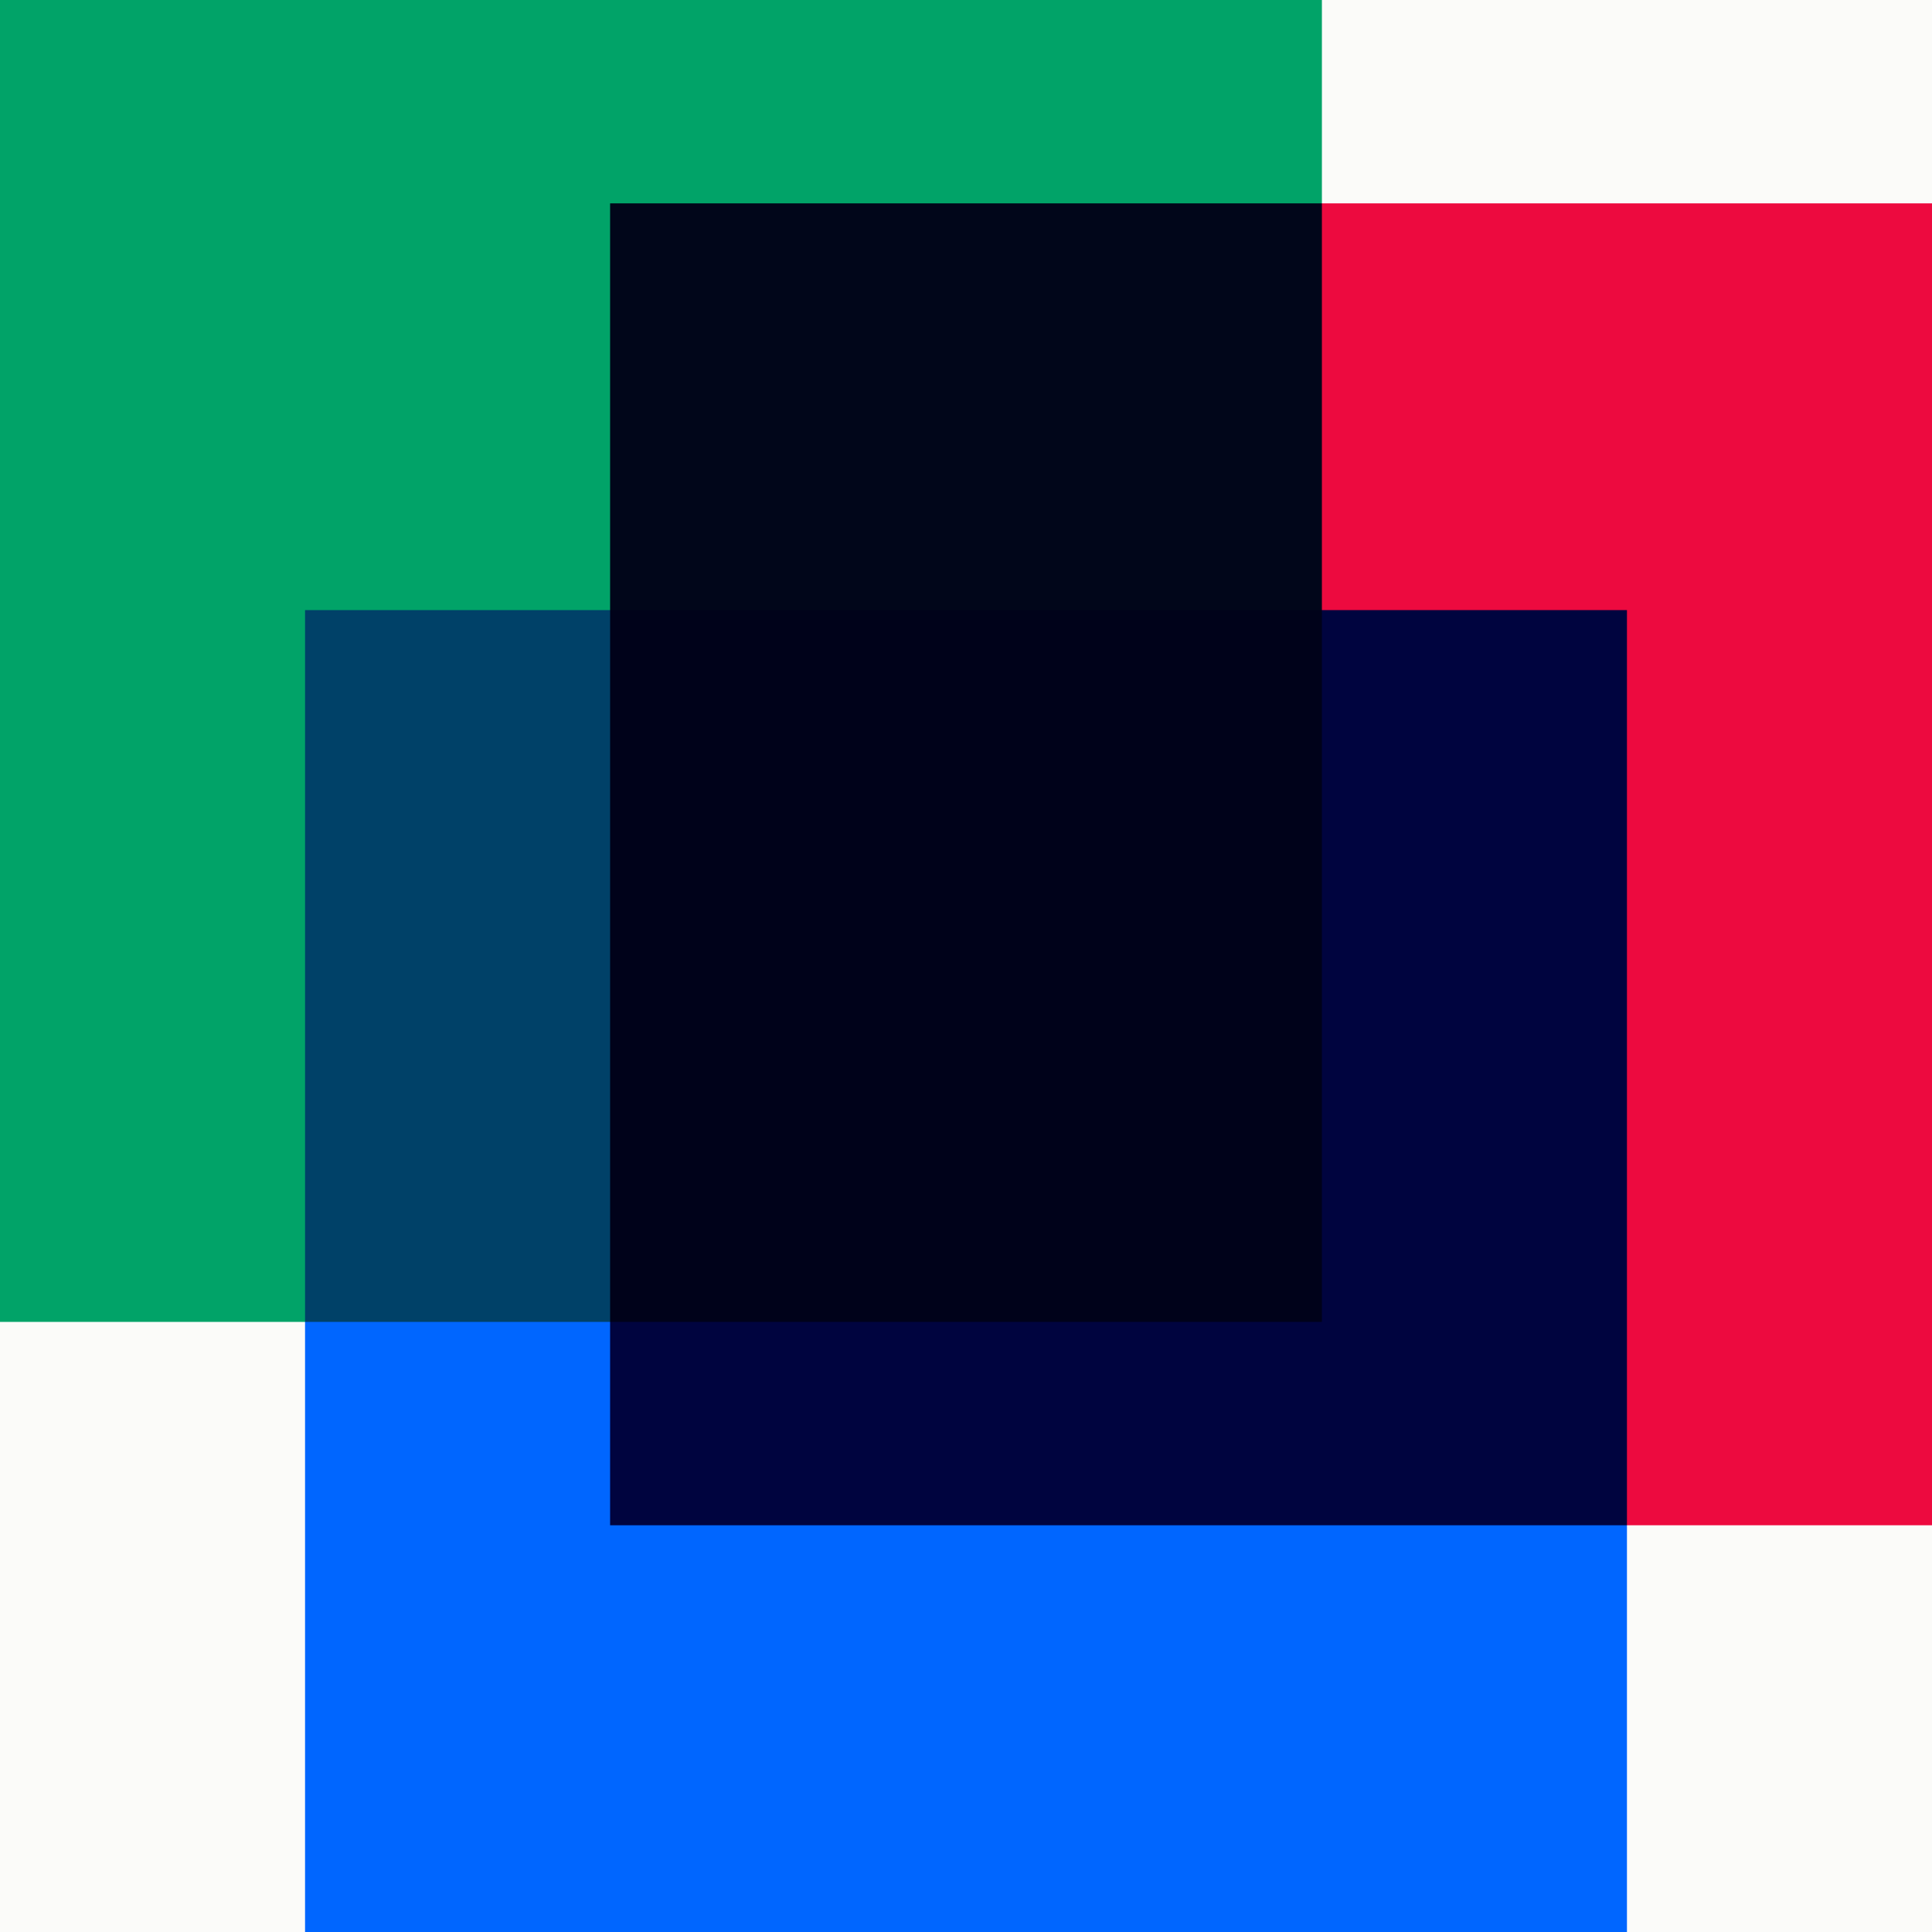
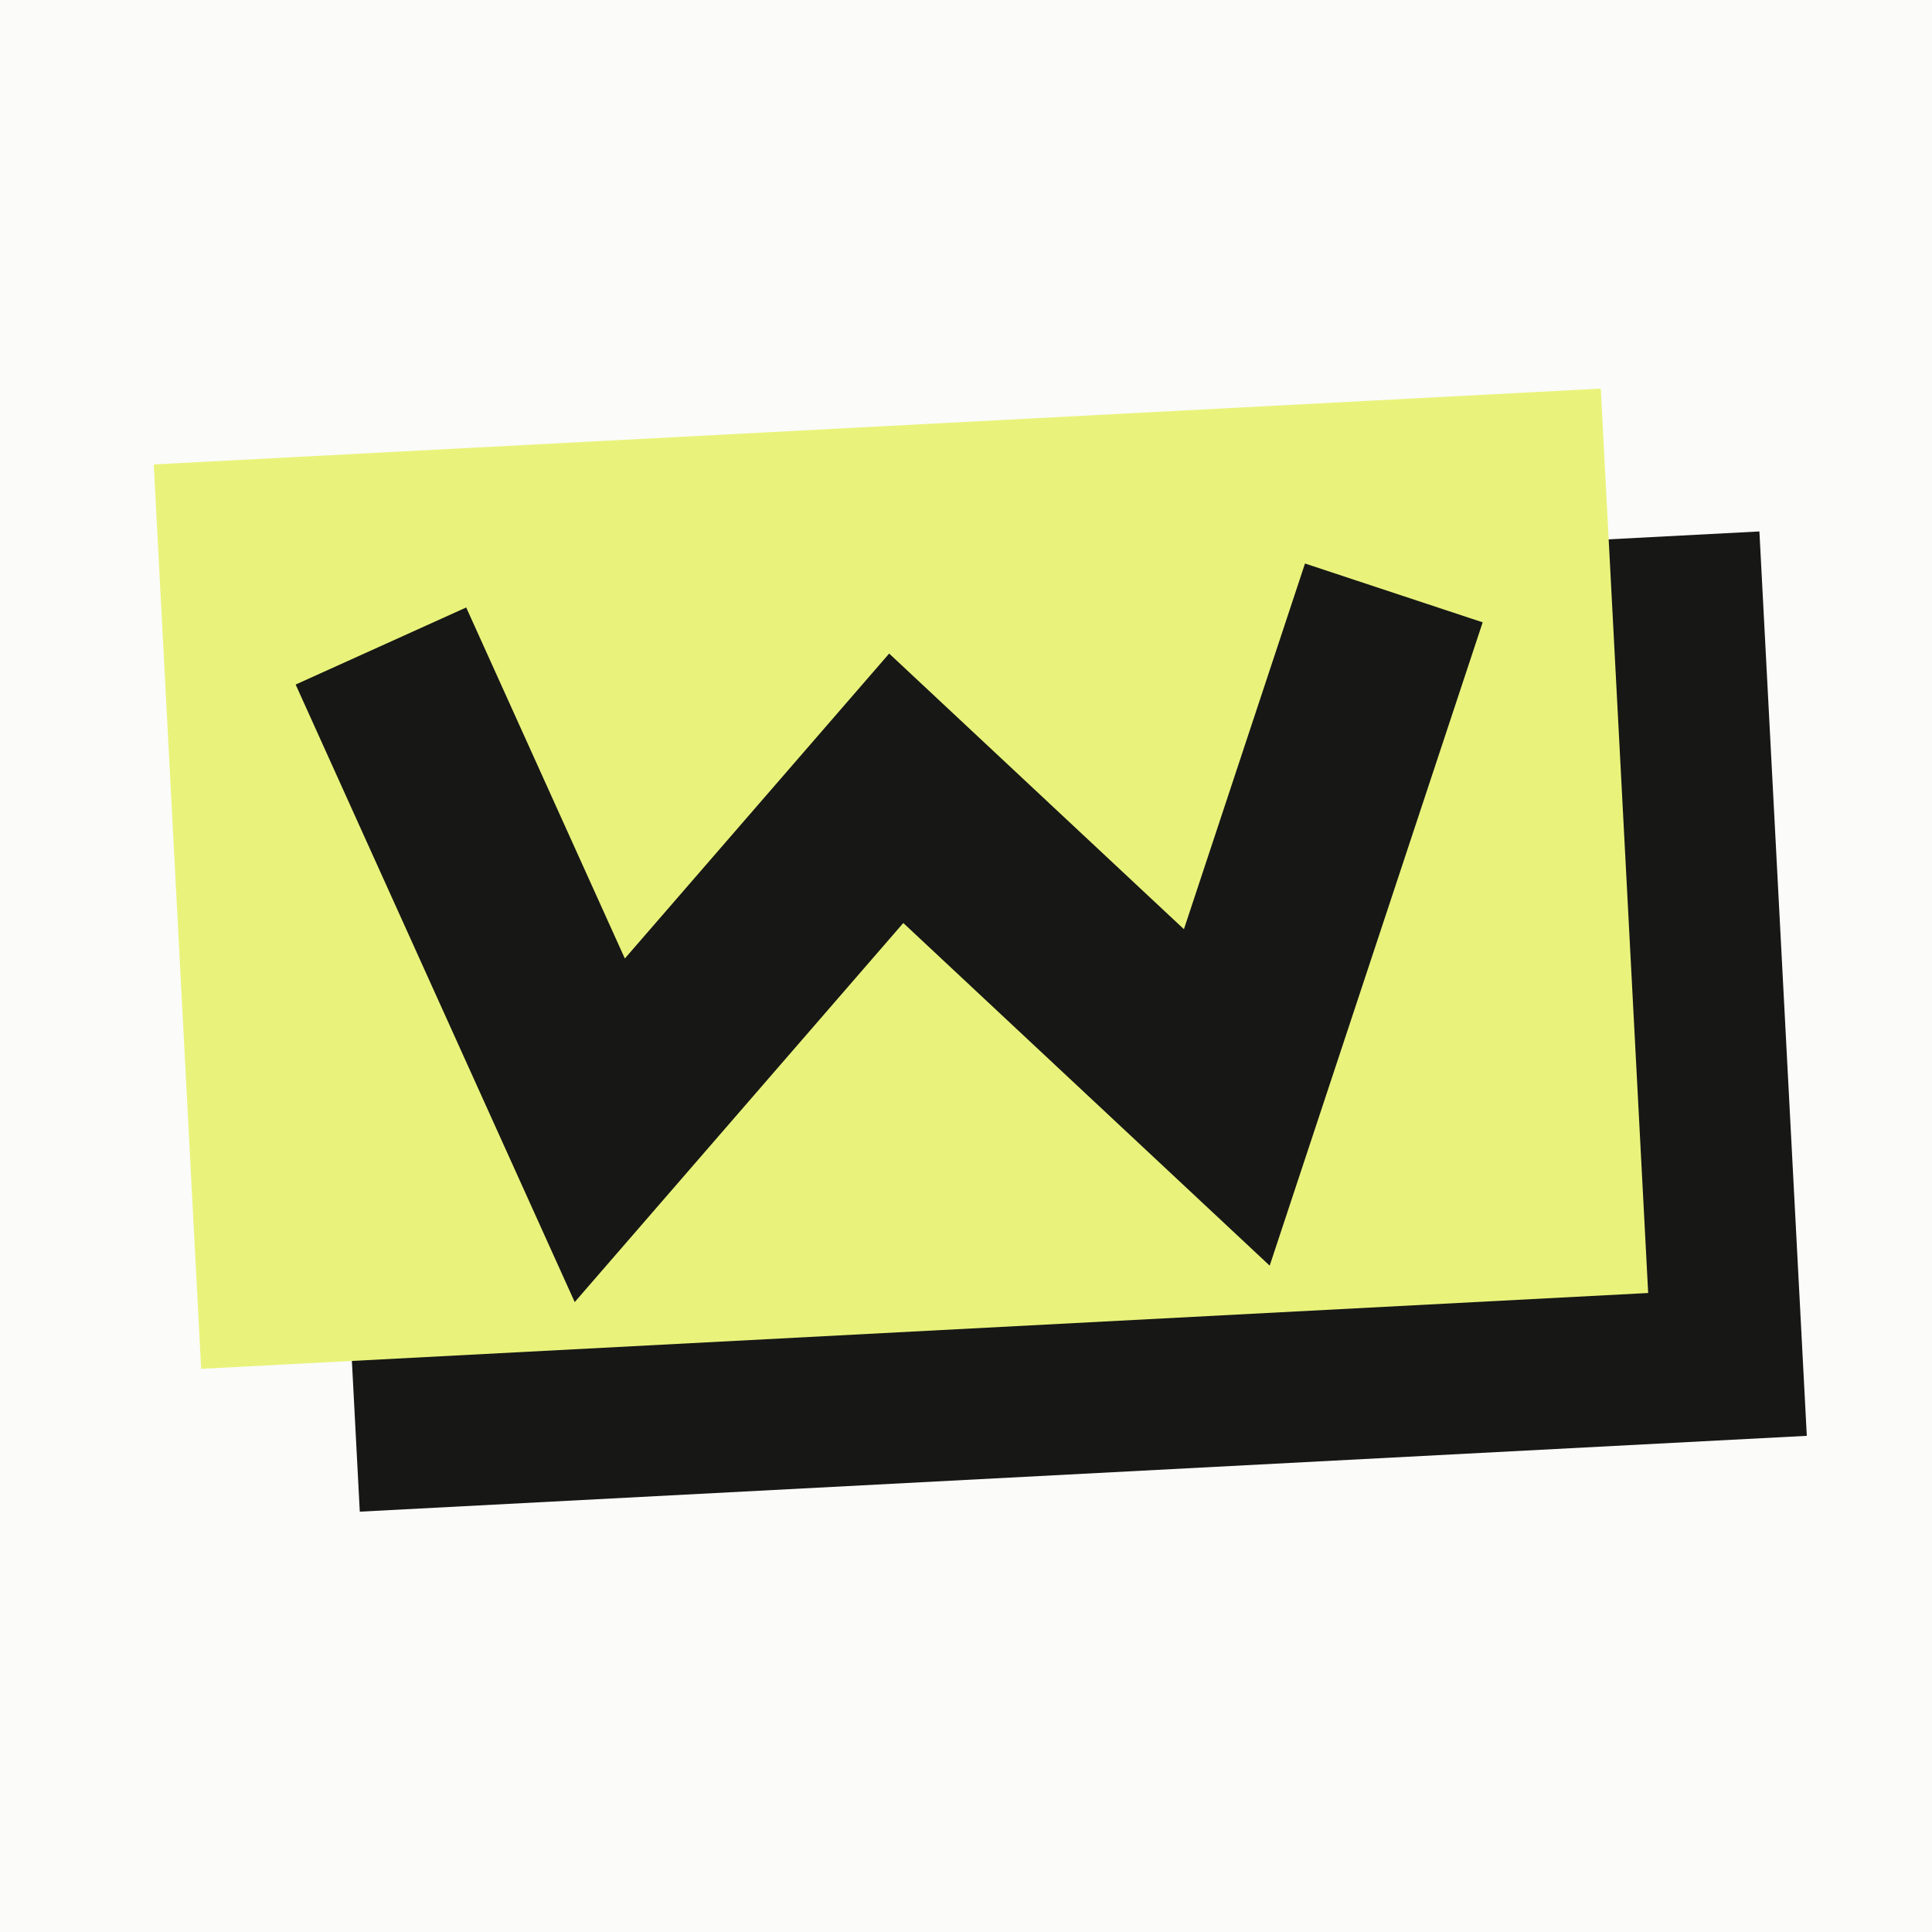
- <svg xmlns="http://www.w3.org/2000/svg" viewBox="0 0 19 19" width="19" height="19" role="img" aria-label="Felix' Workshop">
-   <rect width="19" height="19" fill="#fbfbf9" />
-   <g style="isolation:isolate">
-     <rect x="0" y="0" width="13" height="13" fill="#01a368" style="mix-blend-mode:multiply" />
-     <rect x="6" y="2" width="13" height="13" fill="#ed0a3f" style="mix-blend-mode:multiply" />
-     <rect x="3" y="6" width="13" height="13" fill="#0066ff" style="mix-blend-mode:multiply" />
+ <svg xmlns="http://www.w3.org/2000/svg" viewBox="0 0 32 32" width="32" height="32" role="img" aria-label="Felix' Workshop">
+   <rect width="32" height="32" fill="#fbfbf9" />
+   <g transform="rotate(-3 16 16)">
+     <rect x="5.5" y="9.5" width="24" height="15" fill="#171716" />
+     <rect x="3" y="7" width="24" height="15" fill="#e9f37b" />
+     <path d="M6.6 10.2 L9.8 18.4 L15 13 L20.2 18.4 L23.4 10.2" fill="none" stroke="#171716" stroke-width="3.1" stroke-linecap="butt" stroke-linejoin="miter" stroke-miterlimit="1.9" />
  </g>
</svg>
